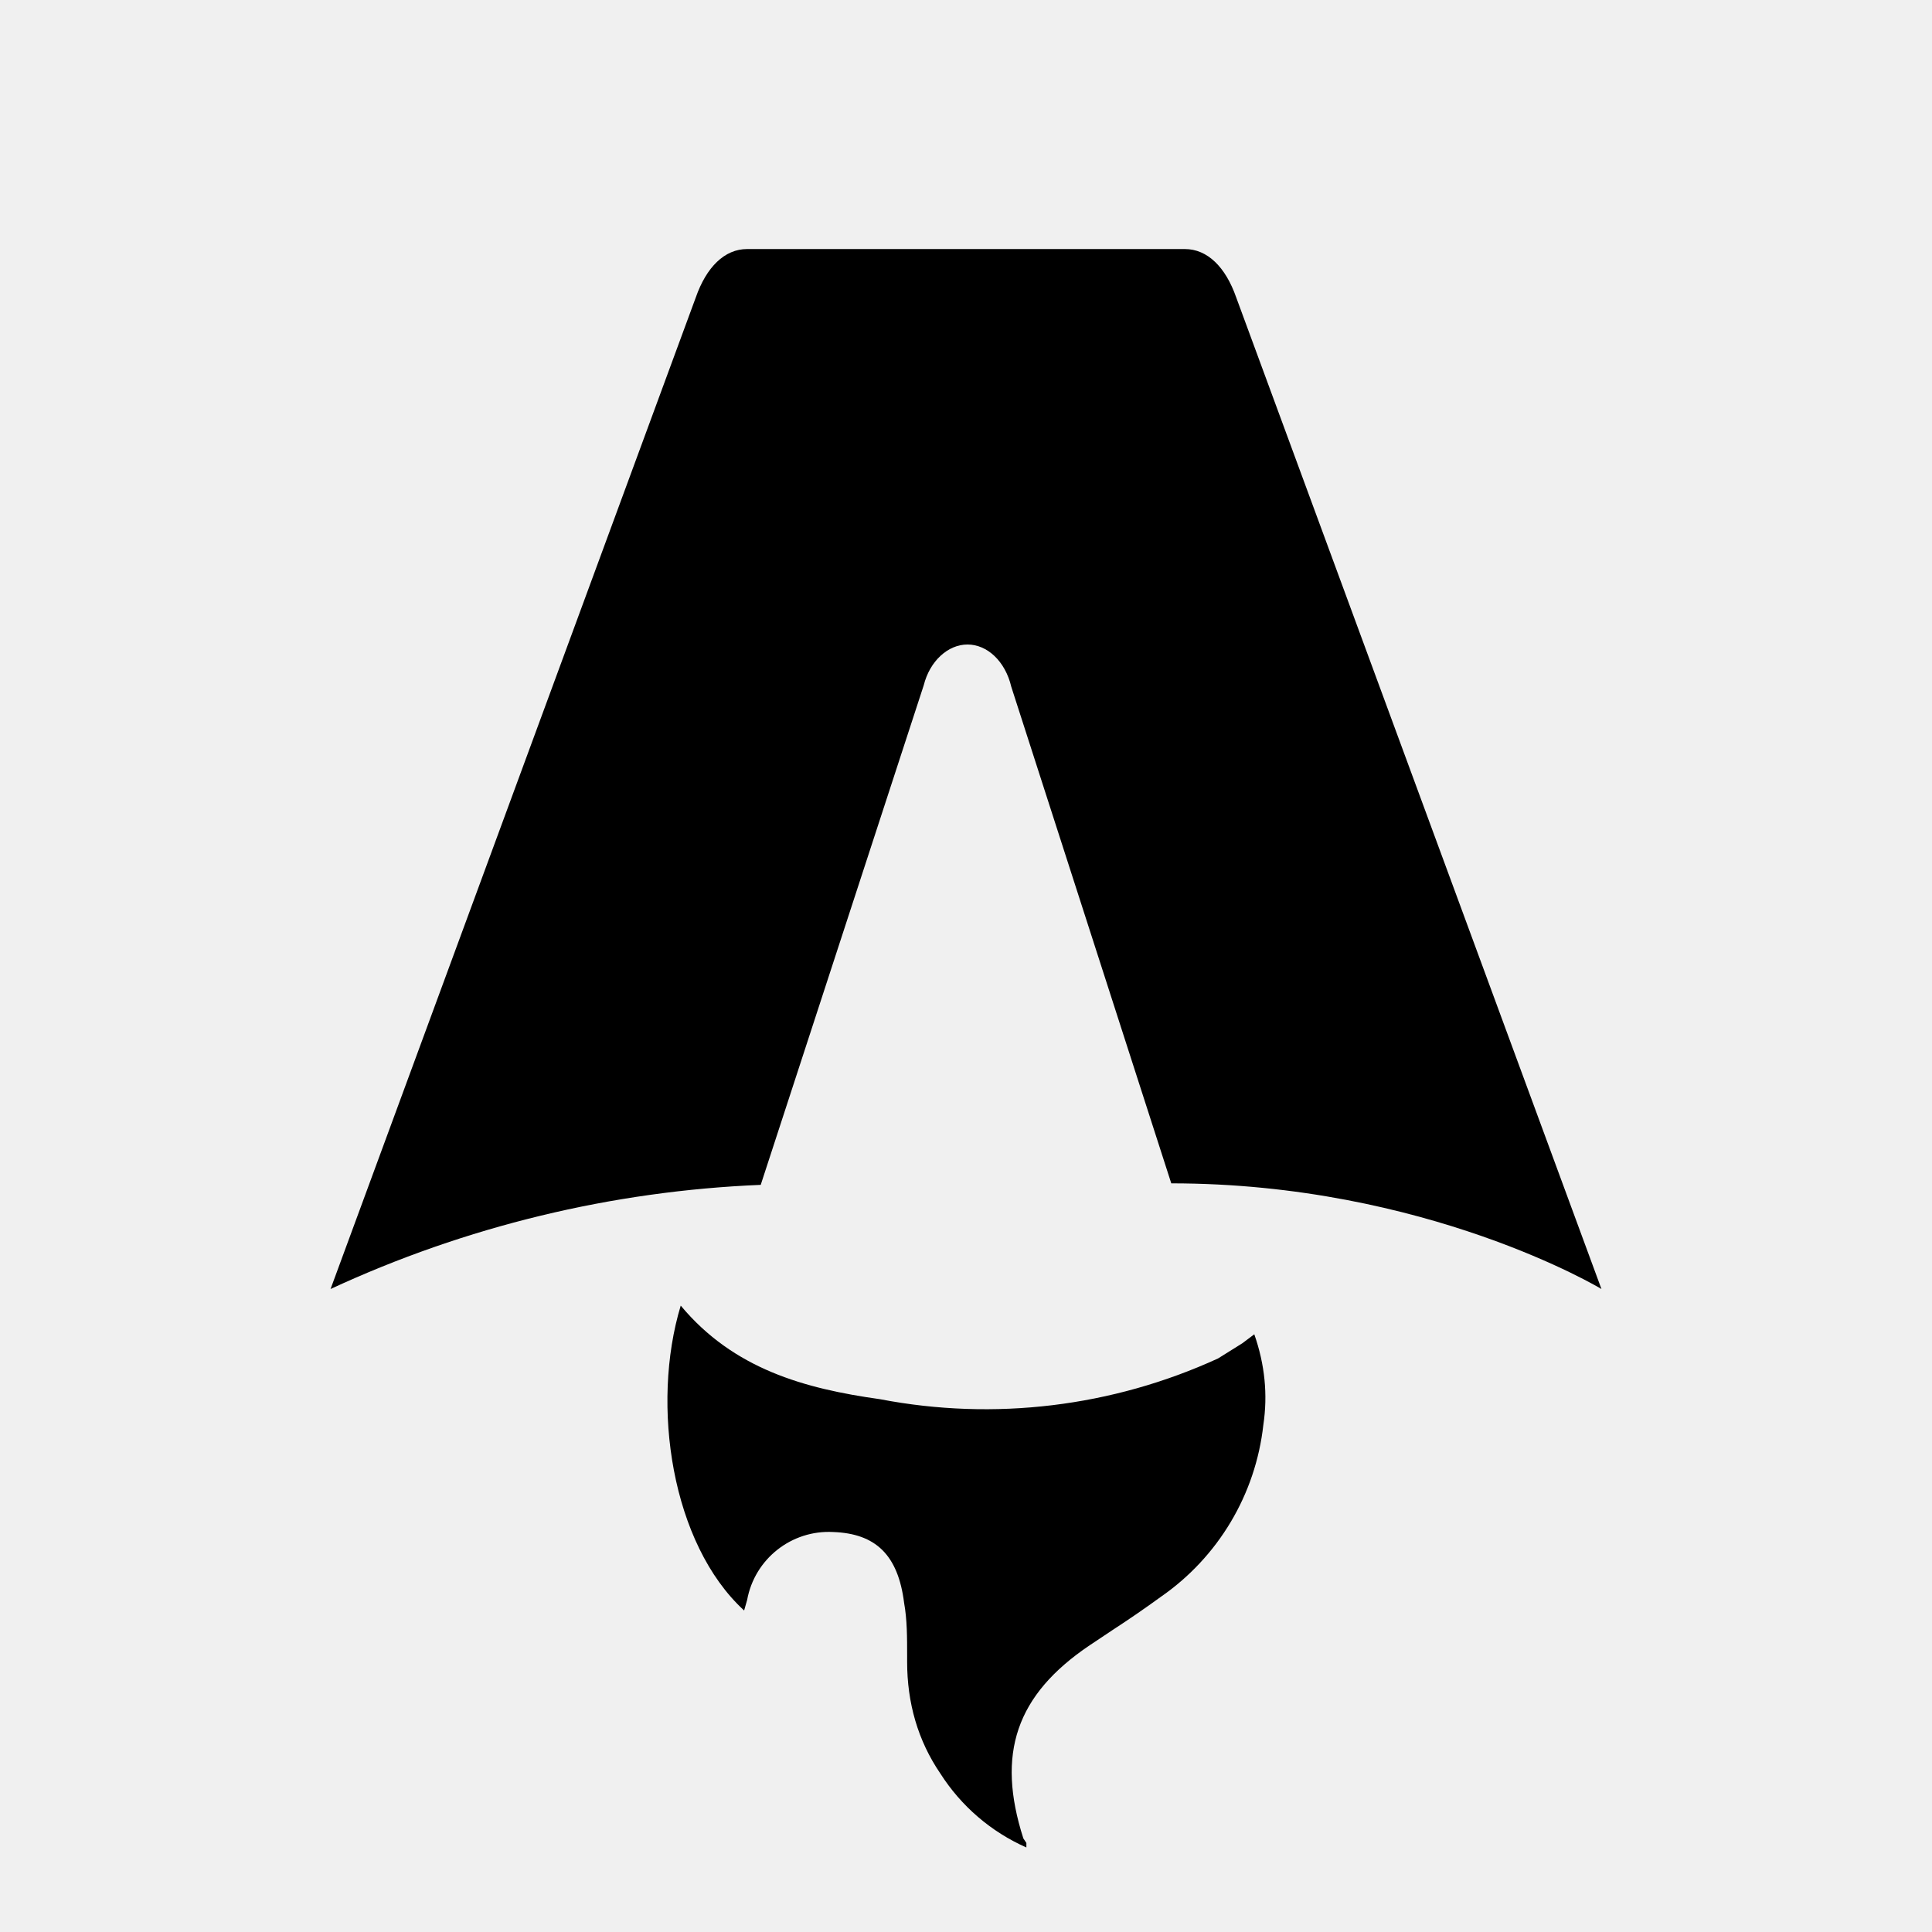
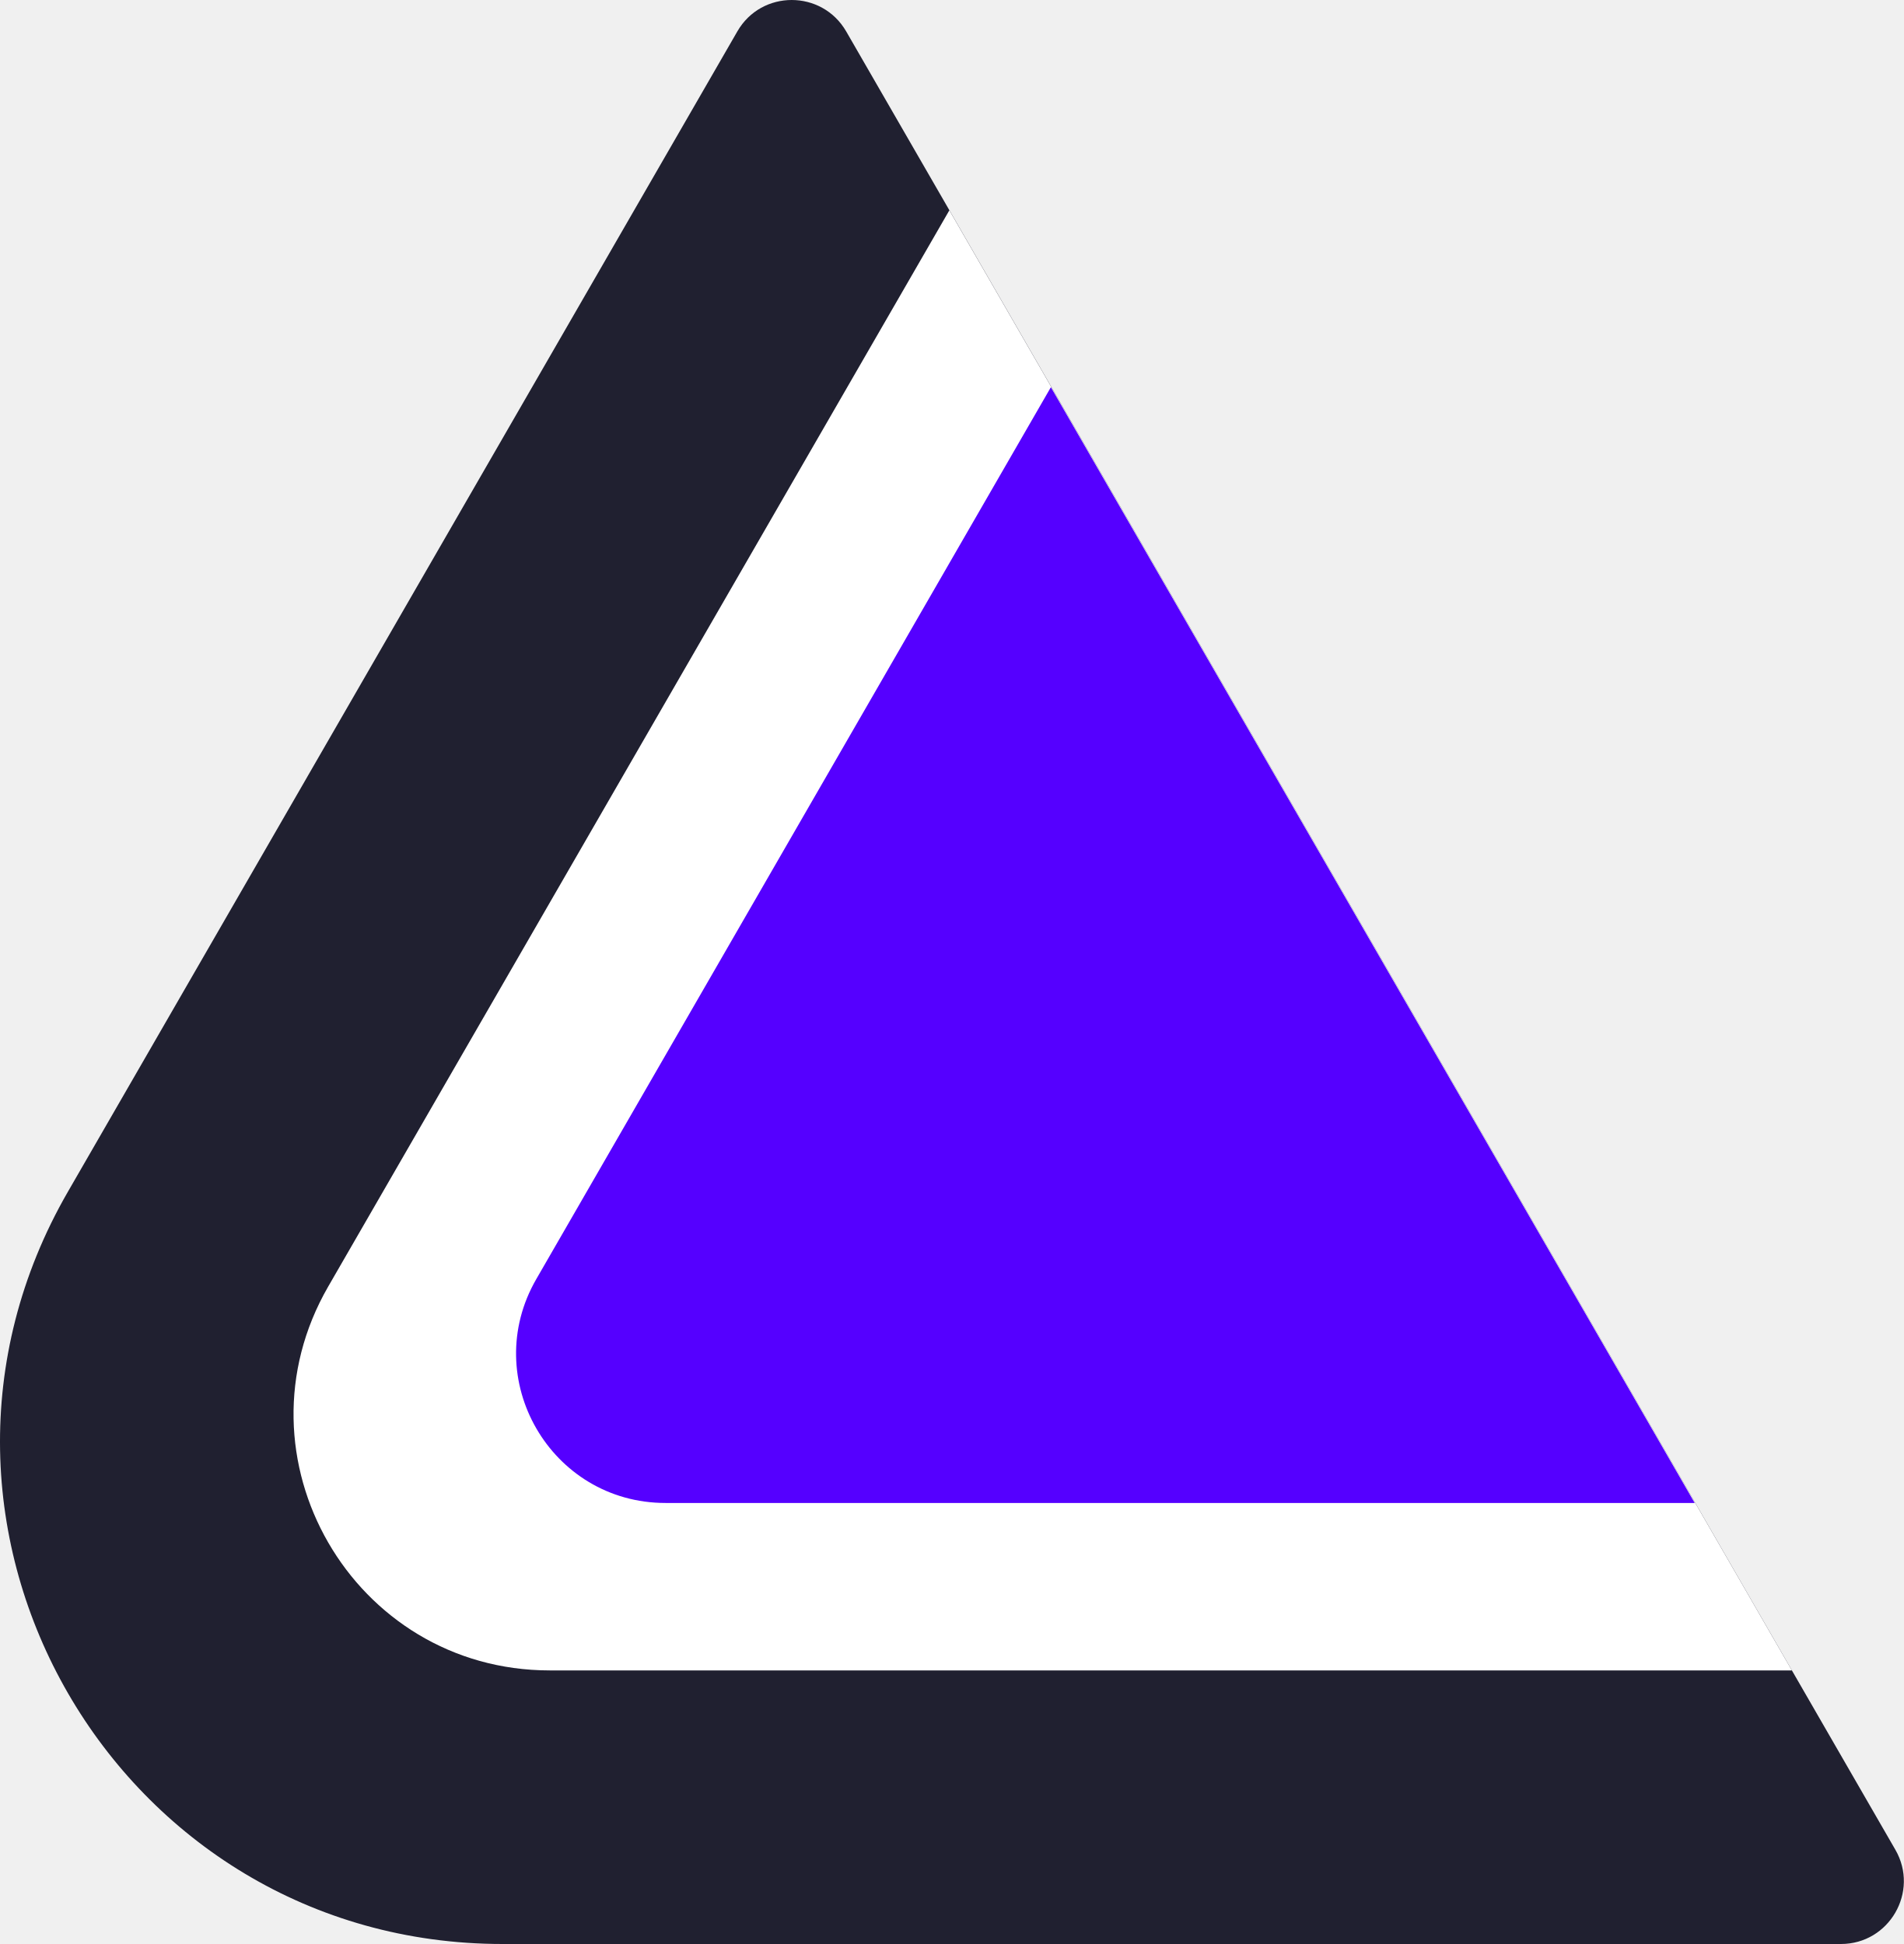
- <svg xmlns="http://www.w3.org/2000/svg" fill="none" viewBox="0 0 128 128">
-   <path d="M50.4 78.5a75.1 75.1 0 0 0-28.5 6.9l24.2-65.7c.7-2 1.9-3.2 3.4-3.2h29c1.5 0 2.7 1.2 3.4 3.2l24.2 65.7s-11.6-7-28.5-7L67 45.5c-.4-1.7-1.6-2.8-2.9-2.8-1.3 0-2.5 1.1-2.9 2.7L50.4 78.5Zm-1.1 28.2Zm-4.2-20.2c-2 6.6-.6 15.8 4.2 20.2a17.5 17.5 0 0 1 .2-.7 5.5 5.5 0 0 1 5.7-4.5c2.8.1 4.3 1.5 4.7 4.7.2 1.1.2 2.3.2 3.5v.4c0 2.7.7 5.2 2.2 7.4a13 13 0 0 0 5.7 4.9v-.3l-.2-.3c-1.8-5.6-.5-9.5 4.4-12.8l1.5-1a73 73 0 0 0 3.2-2.2 16 16 0 0 0 6.8-11.4c.3-2 .1-4-.6-6l-.8.6-1.6 1a37 37 0 0 1-22.4 2.7c-5-.7-9.7-2-13.2-6.2Z" />
-   <style>
-         path { fill: #000; }
-         @media (prefers-color-scheme: dark) {
-             path { fill: #FFF; }
-         }
+ <svg xmlns="http://www.w3.org/2000/svg" id="Layer_1" data-name="Layer 1" viewBox="0 0 114.588 117.03" version="1.1" width="114.588" height="117.03">
+   <defs id="defs1">
+     <style id="style1">
+       .cls-1 {
+         fill: #fff;
+       }
+ 
+       .cls-2 {
+         fill: #50f;
+       }
+ 
+       .cls-3 {
+         fill: #202030;
+       }
    </style>
+   </defs>
+   <g id="g3" transform="translate(-0.00119077)">
+     <path class="cls-3" d="m 50.93,1.89 63.15,109.47 c 1.45,2.52 -0.37,5.67 -3.28,5.67 H 30.25 C 7,117.03 -7.53,91.87 4.09,71.74 L 44.38,1.89 c 1.45,-2.52 5.09,-2.52 6.55,0 z" id="path1" />
+     <path class="cls-1" d="m 57.14,12.66 50.71,87.9 H 33.09 c -11.85,0 -19.26,-12.83 -13.34,-23.1 z" id="path2" />
+     <path class="cls-2" d="M 63.25,23.31 102,90.48 H 40.06 C 33.14,90.48 28.82,82.99 32.28,77 Z" id="path3" />
+   </g>
</svg>
